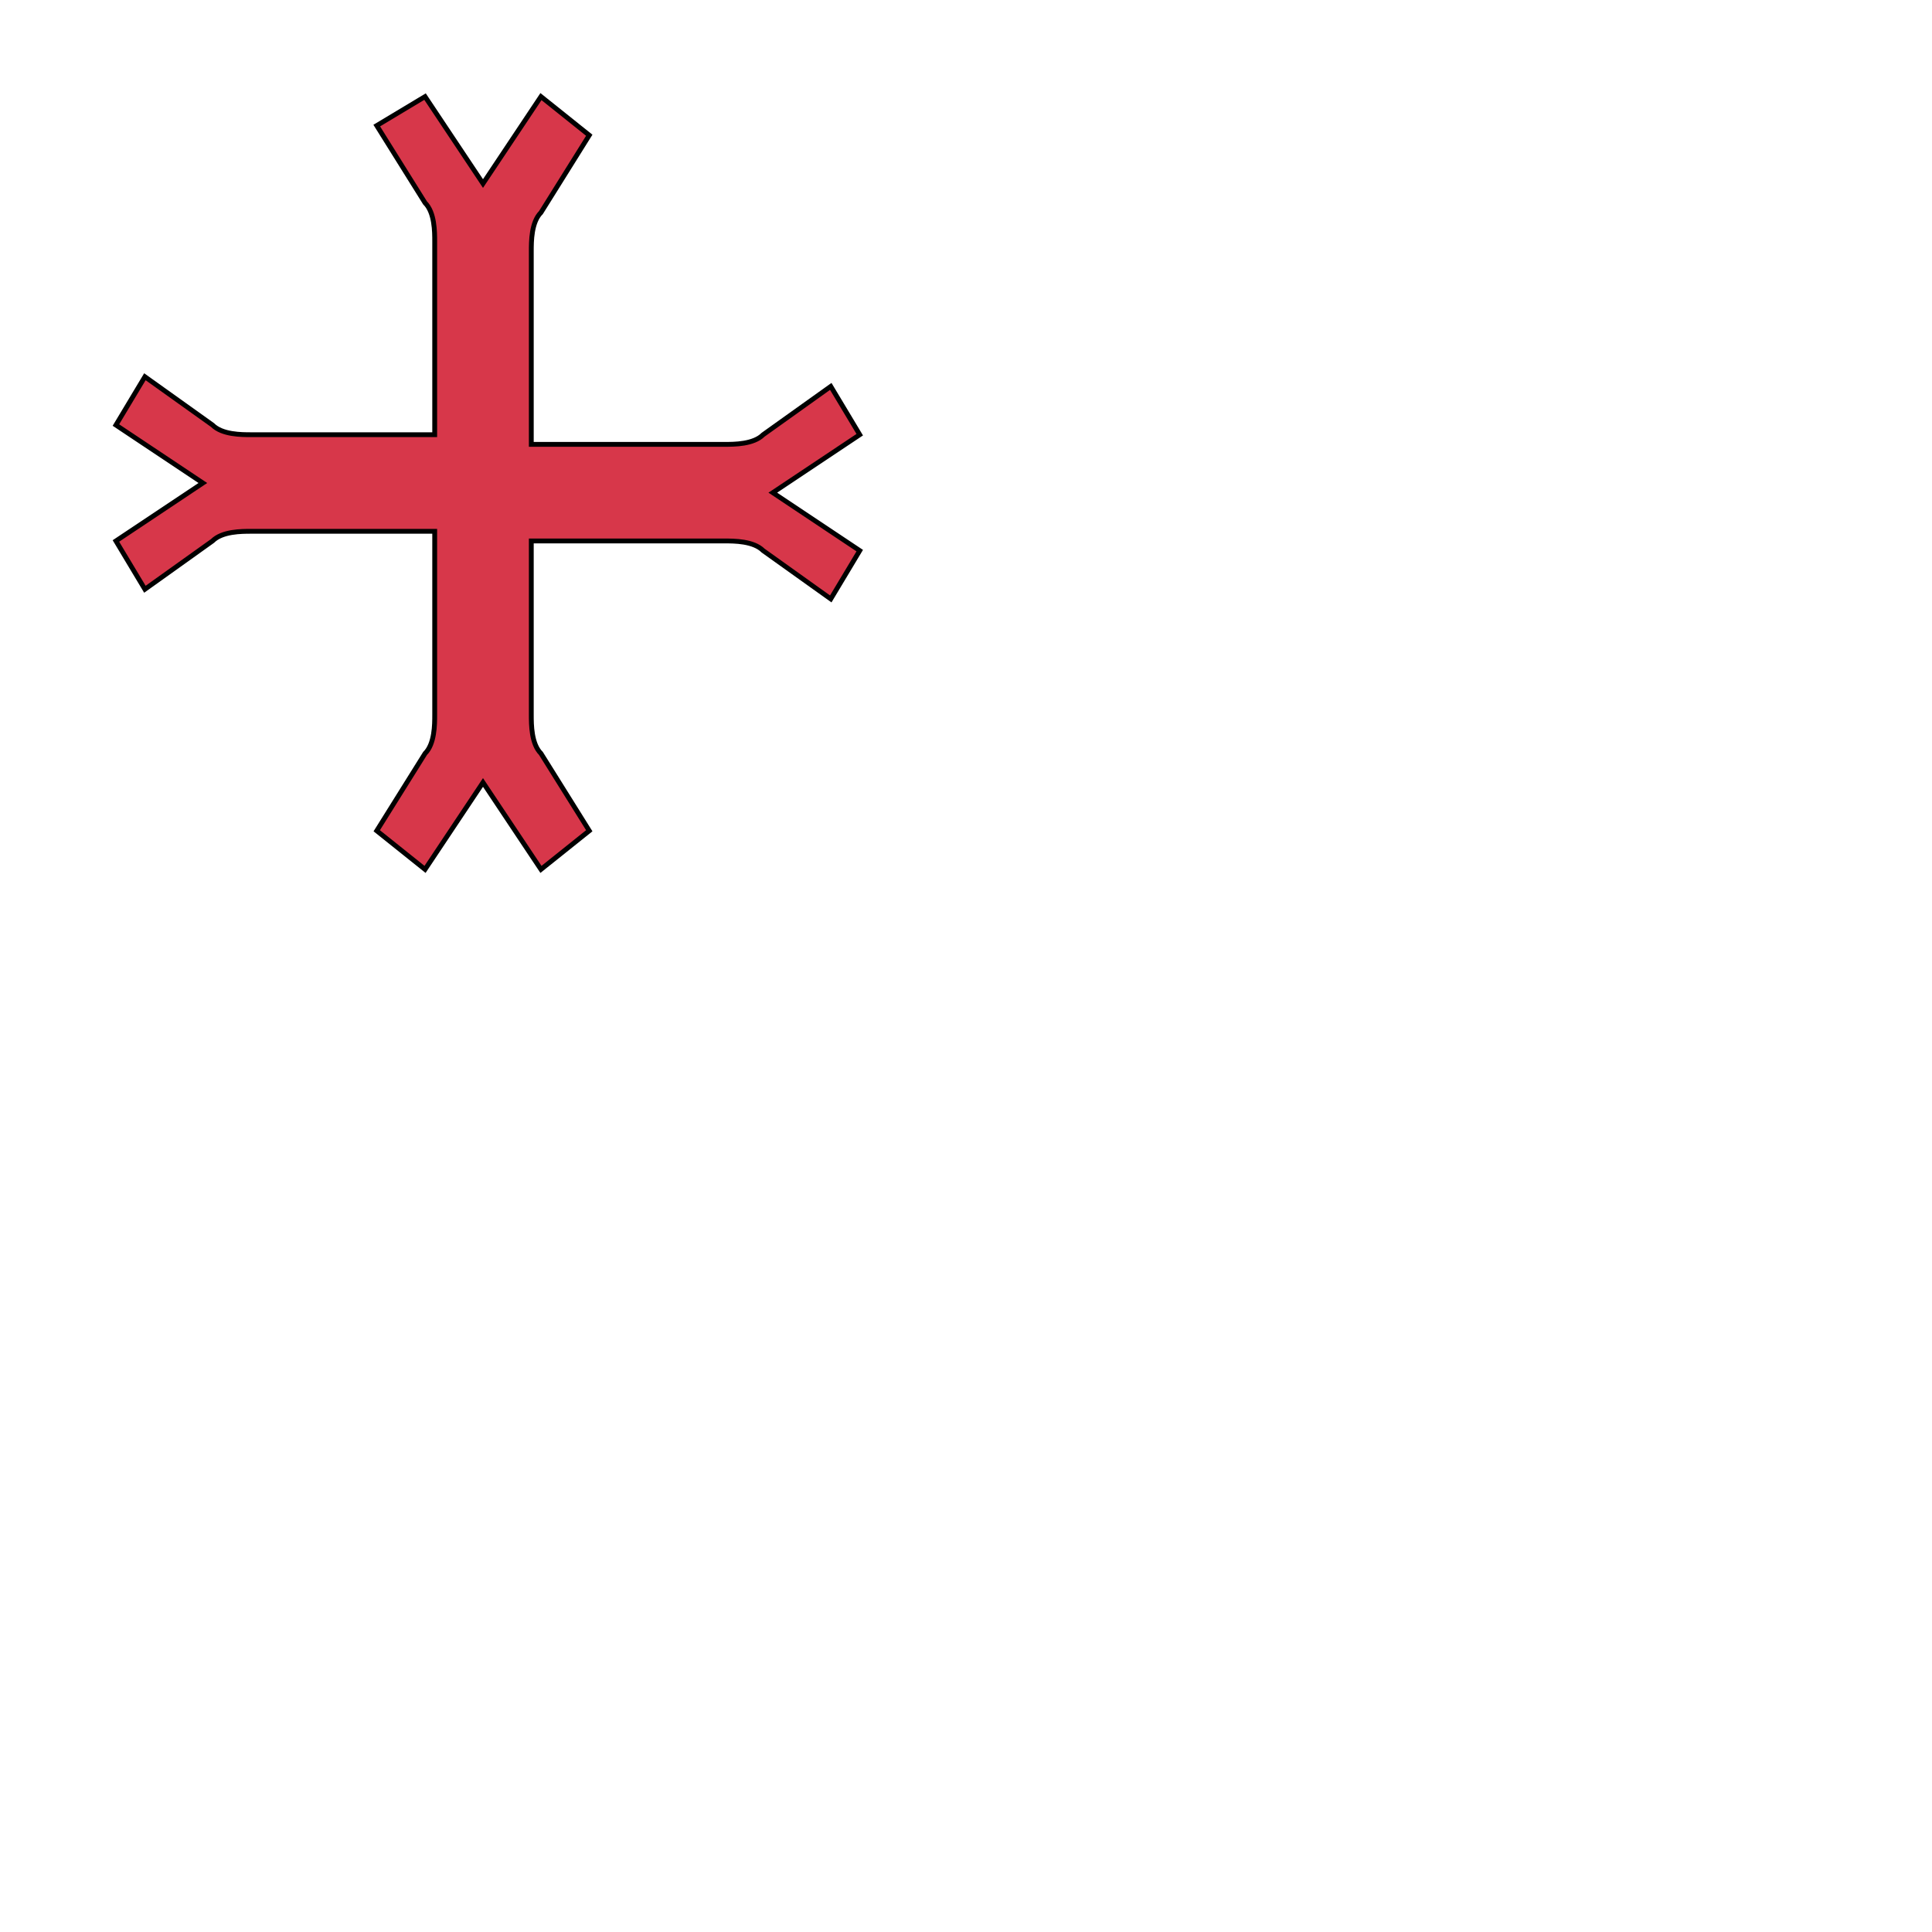
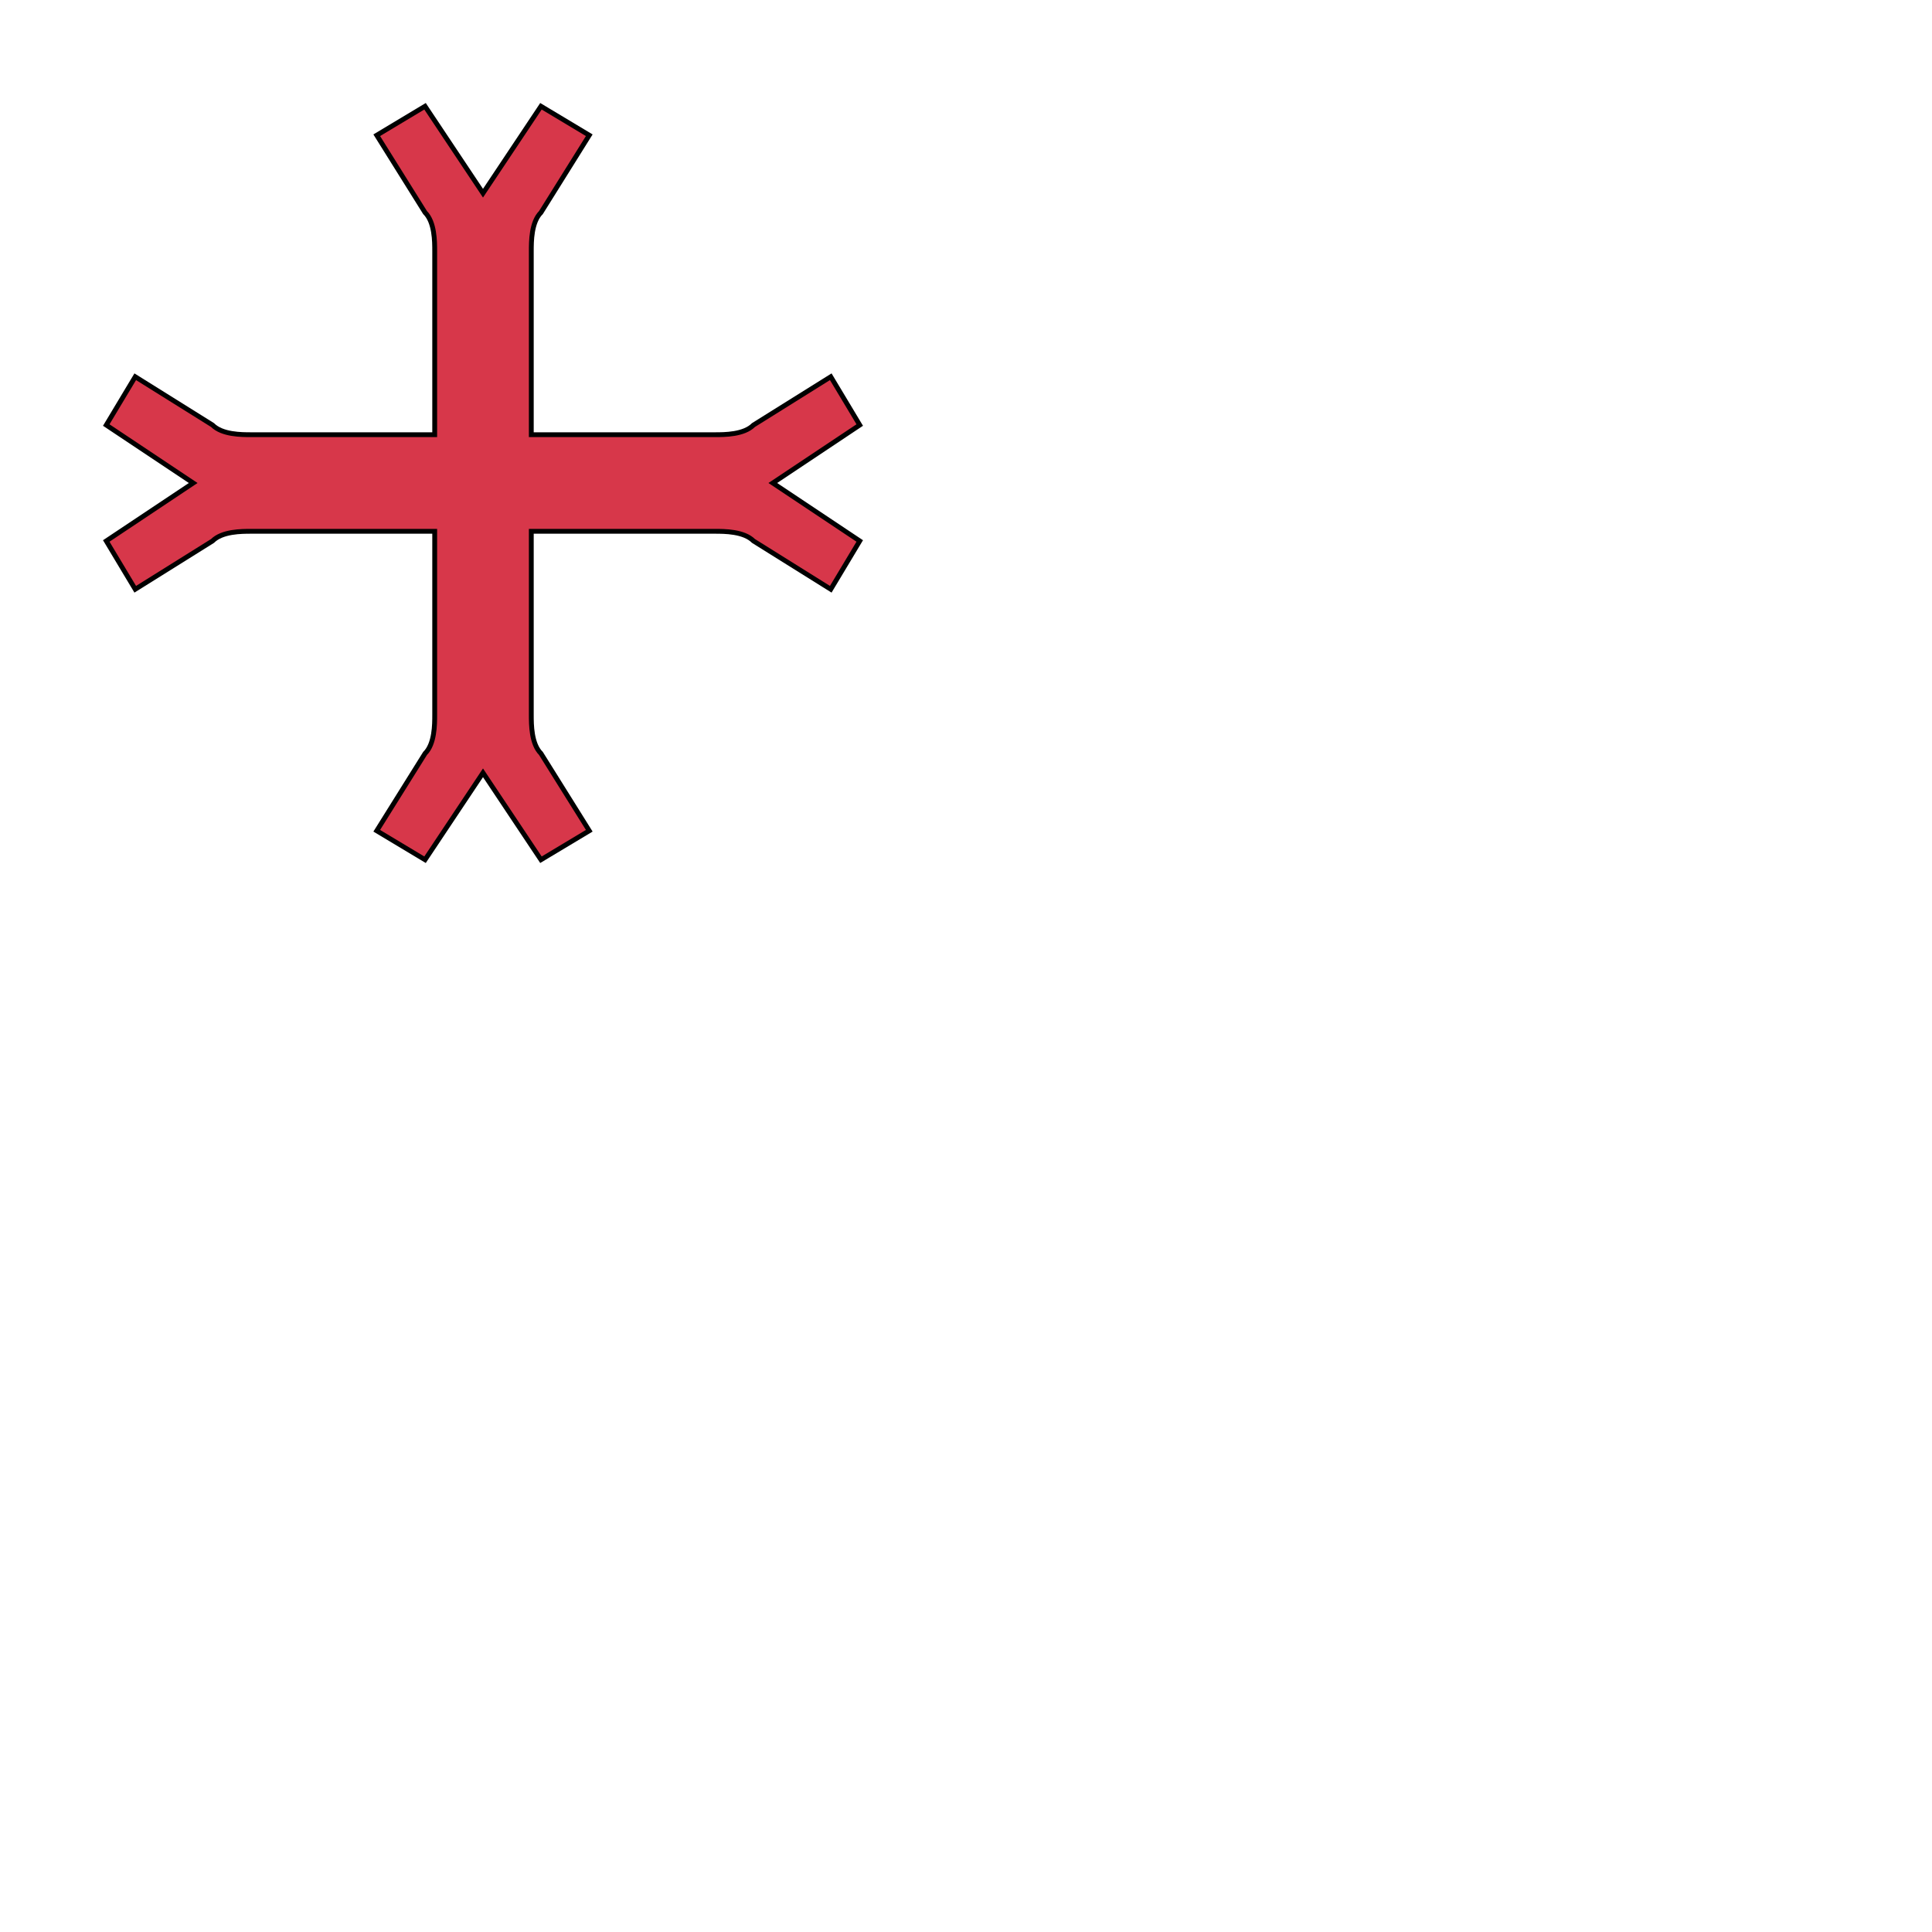
<svg xmlns="http://www.w3.org/2000/svg" fill="#d7374a" stroke="#000" viewBox="50 50 200 200">
  <g id="crossFourchy" stroke-width=".5">
-     <path d="M95 105H76c-1 0-3 0-4 1l-7 5-3-5 9-6-9-6 3-5 7 5c1 1 3 1 4 1h19V75c0-1 0-3-1-4l-5-8 5-3 6 9 6-9 5 4-5 8c-1 1-1 3-1 4v20h20c1 0 3 0 4-1l7-5 3 5-9 6 9 6-3 5-7-5c-1-1-3-1-4-1h-20v18c0 1 0 3 1 4l5 8-5 4-6-9-6 9-5-4 5-8c1-1 1-3 1-4z" />
+     <path d="M95 105h-19c-1 0-3 0-4 1l-8 5-3-5 9-6-9-6 3-5 8 5c1 1 3 1 4 1h19v-19c0-1 0-3-1-4l-5-8 5-3 6 9 6-9 5 3-5 8c-1 1-1 3-1 4v19h19c1 0 3 0 4-1l8-5 3 5-9 6 9 6-3 5-8-5c-1-1-3-1-4-1h-19v19c0 1 0 3 1 4l5 8-5 3-6-9-6 9-5-3 5-8c1-1 1-3 1-4z" />
  </g>
</svg>
